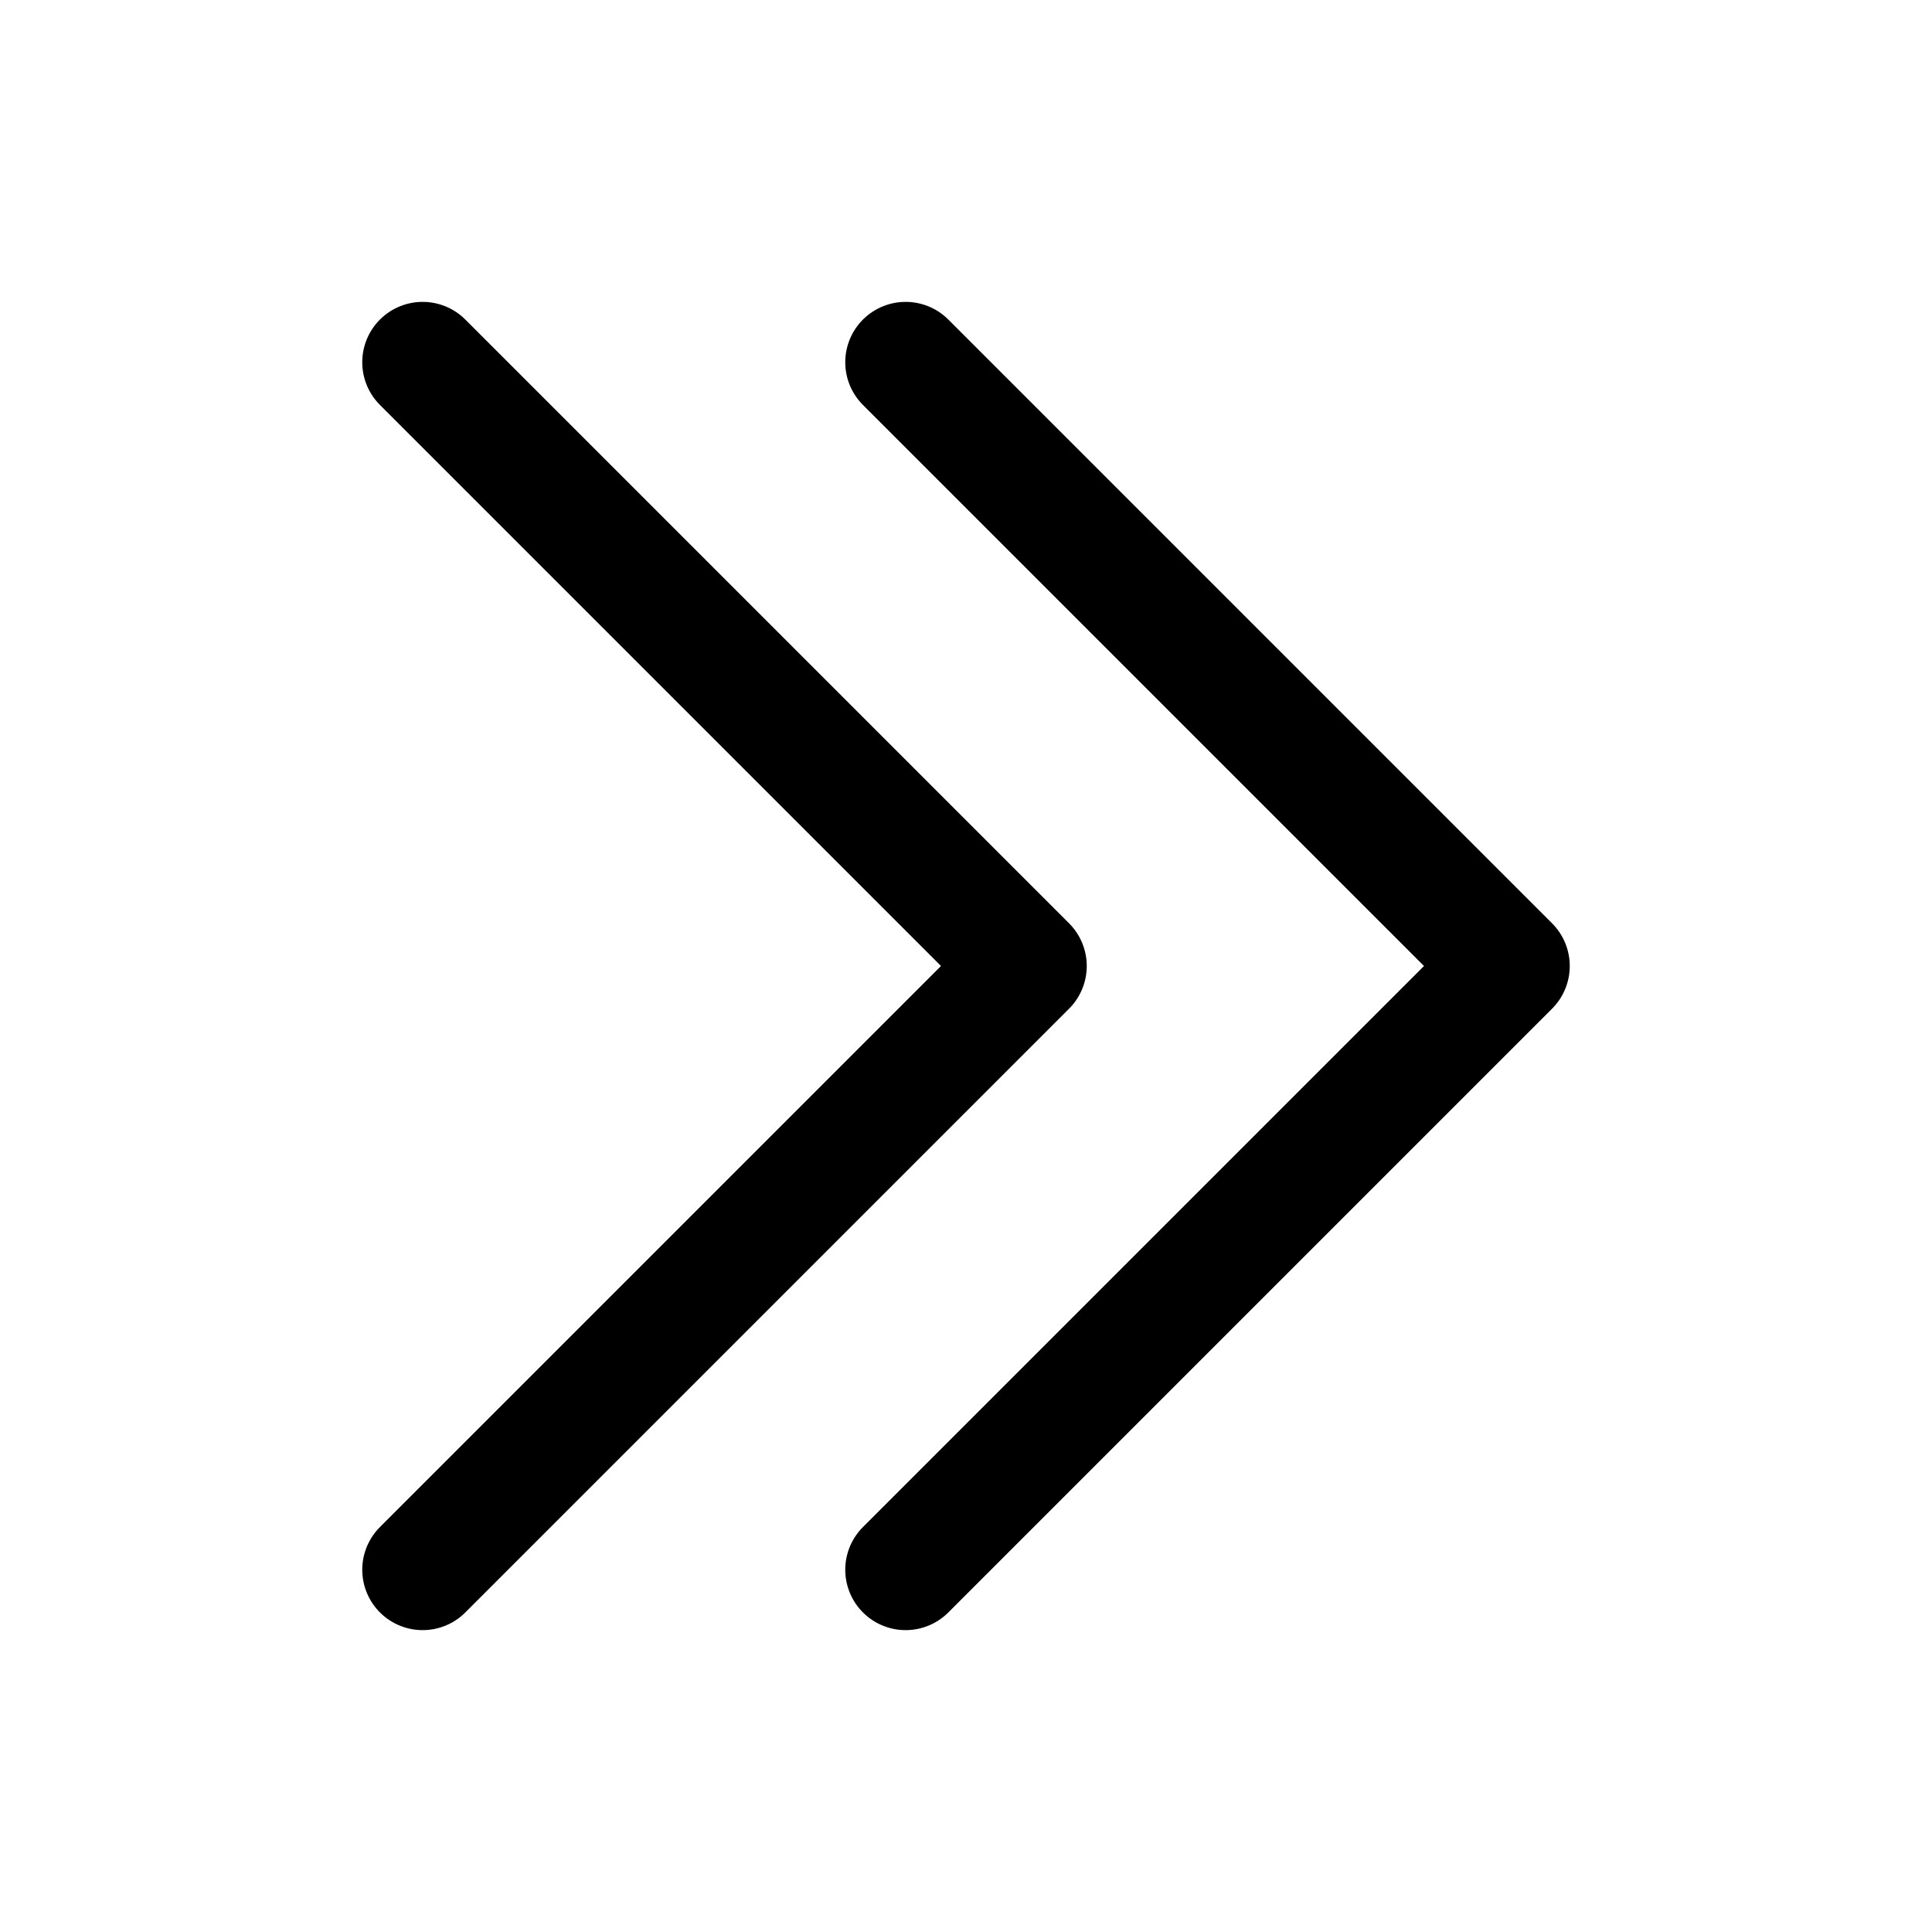
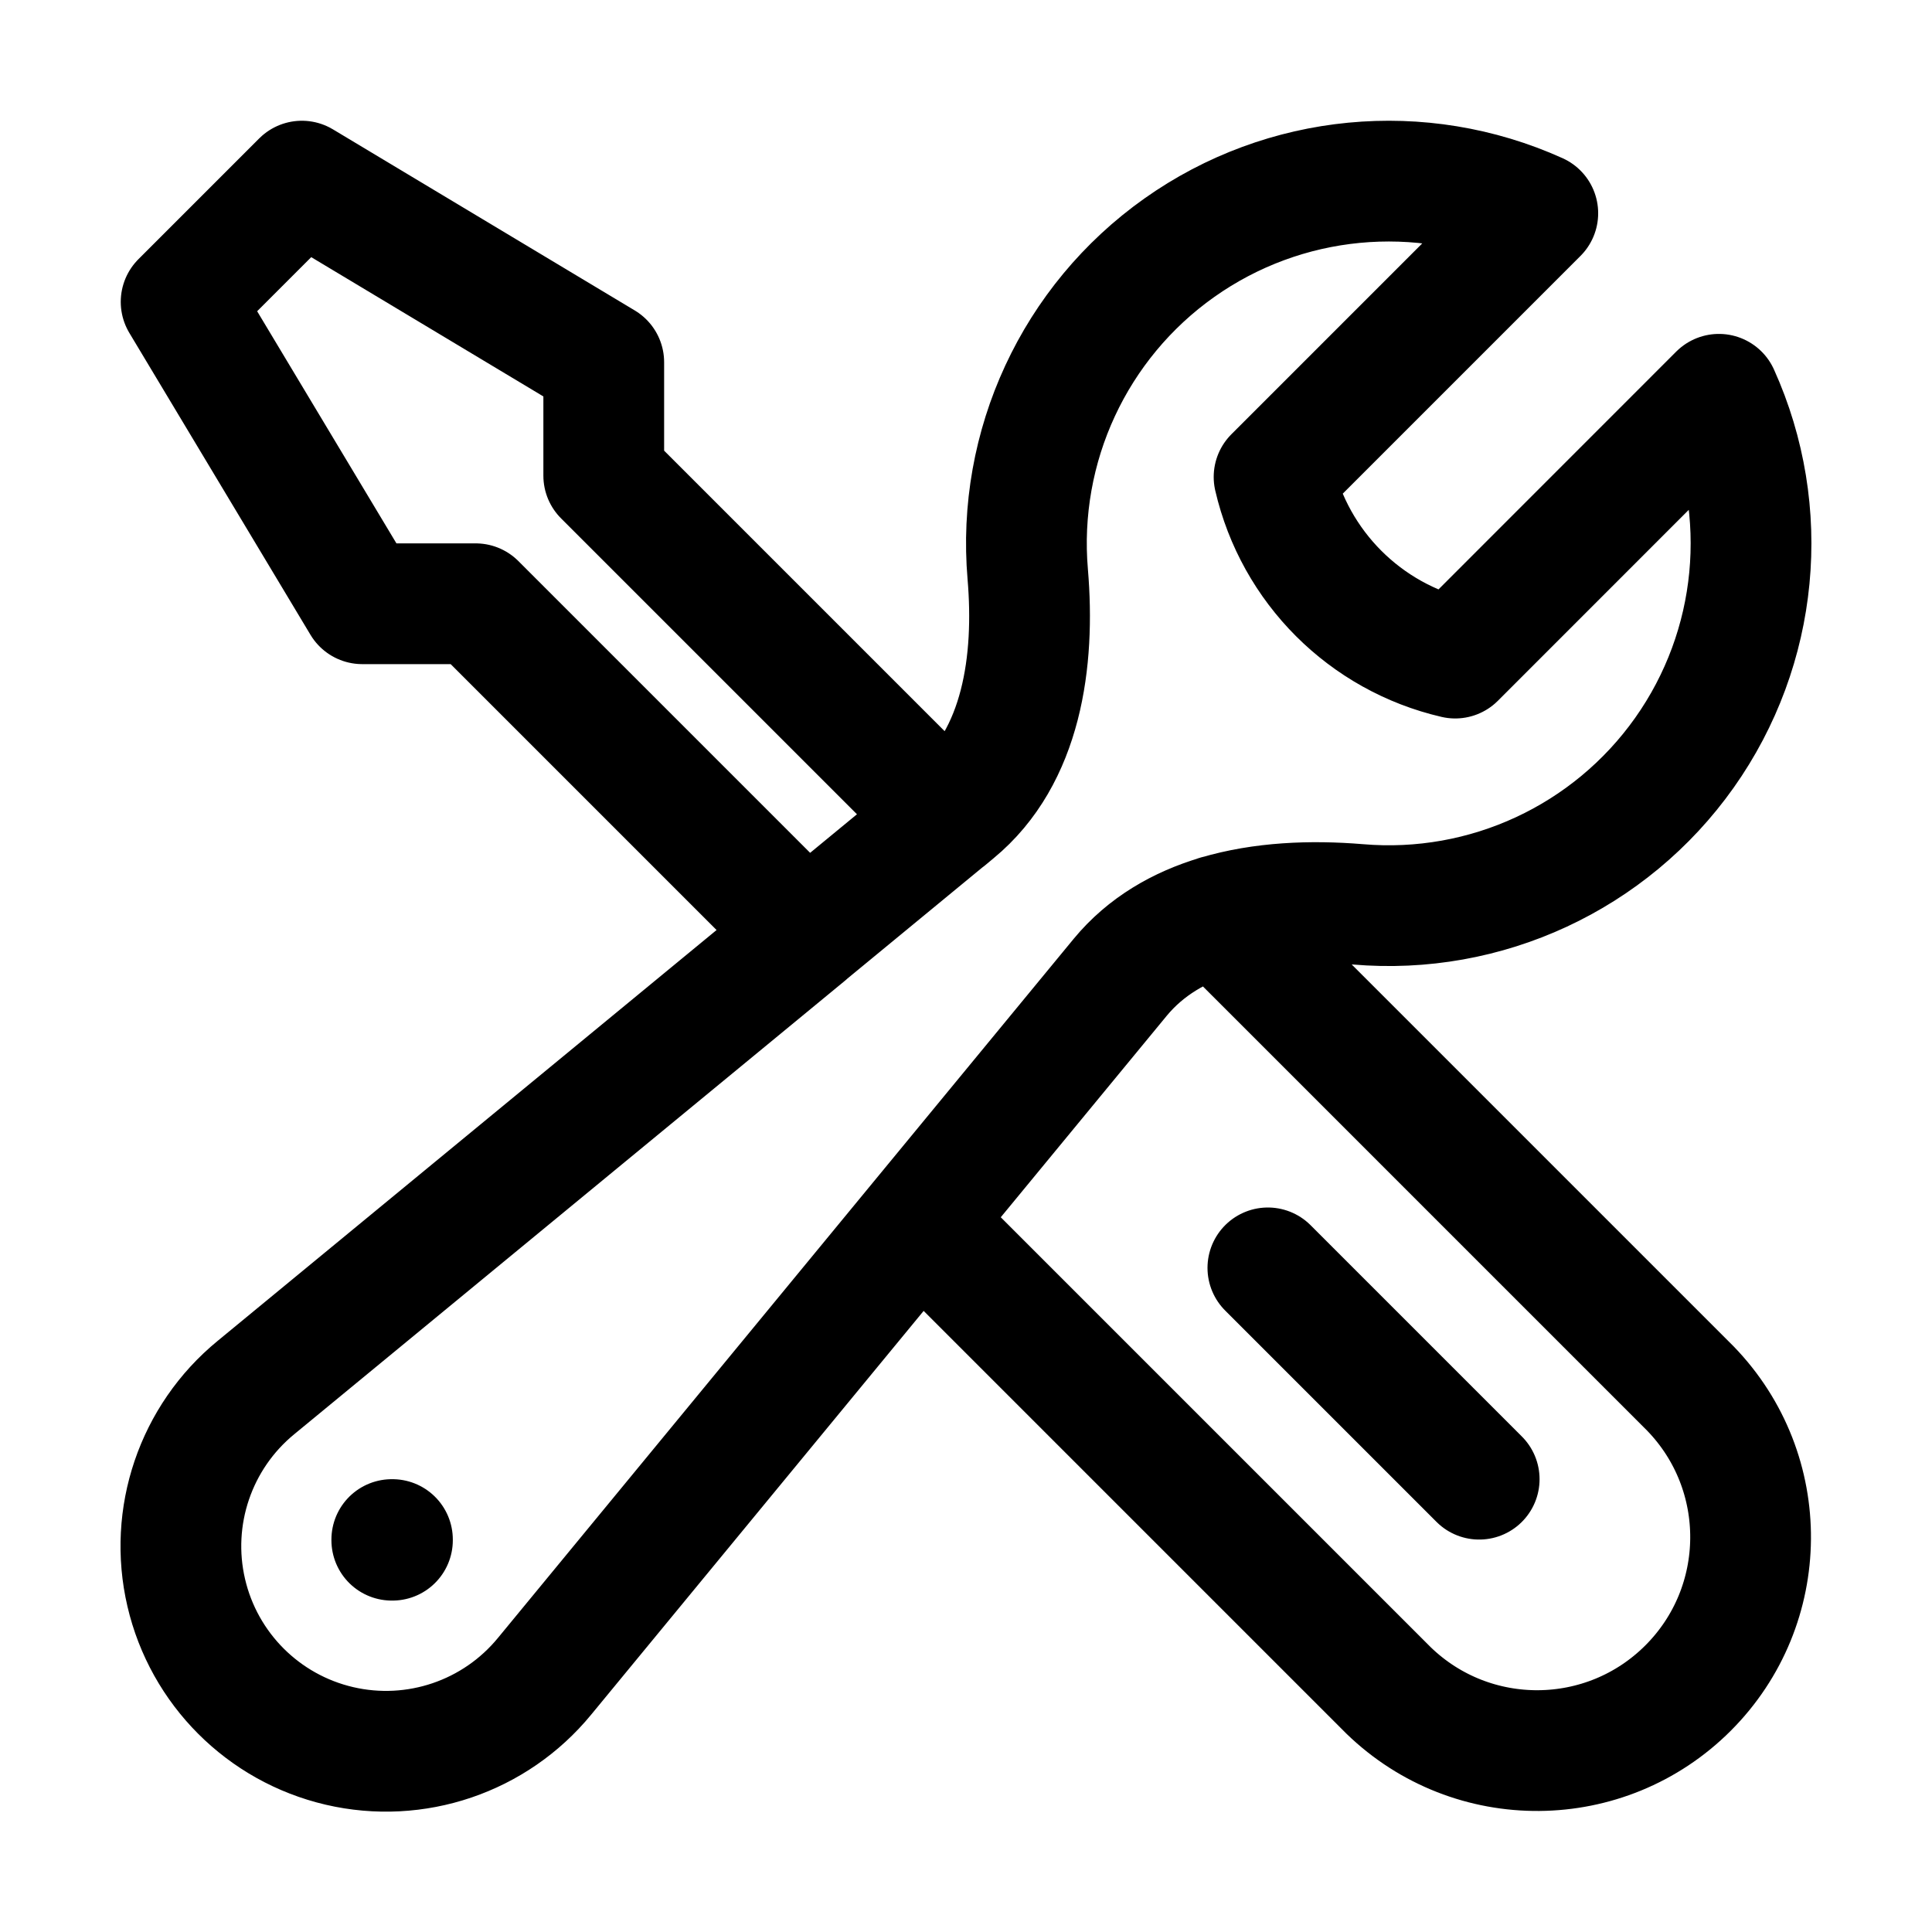
<svg xmlns="http://www.w3.org/2000/svg" fill="none" viewBox="0 0 24 24" stroke-width="1.5" stroke="currentColor" class="w-6 h-6">
-   <path stroke-linecap="round" stroke-linejoin="round" d="M11.25 4.5l7.5 7.5-7.5 7.5m-6-15l7.5 7.5-7.5 7.5" />
+   <path stroke-linecap="round" stroke-linejoin="round" d="M11.42 15.17L17.25 21A2.652 2.652 0 0021 17.25l-5.877-5.877M11.42 15.17l2.496-3.03c.317-.384.74-.626 1.208-.766M11.42 15.17l-4.655 5.653a2.548 2.548 0 11-3.586-3.586l6.837-5.63m5.108-.233c.55-.164 1.163-.188 1.743-.14a4.5 4.5 0 004.486-6.336l-3.276 3.277a3.004 3.004 0 01-2.25-2.25l3.276-3.276a4.5 4.5 0 00-6.336 4.486c.091 1.076-.071 2.264-.904 2.95l-.102.085m-1.745 1.437L5.909 7.5H4.5L2.25 3.75l1.5-1.5L7.5 4.5v1.409l4.26 4.26m-1.745 1.437l1.745-1.437m6.615 8.206L15.75 15.75M4.867 19.125h.008v.008h-.008v-.008z" />
</svg>
